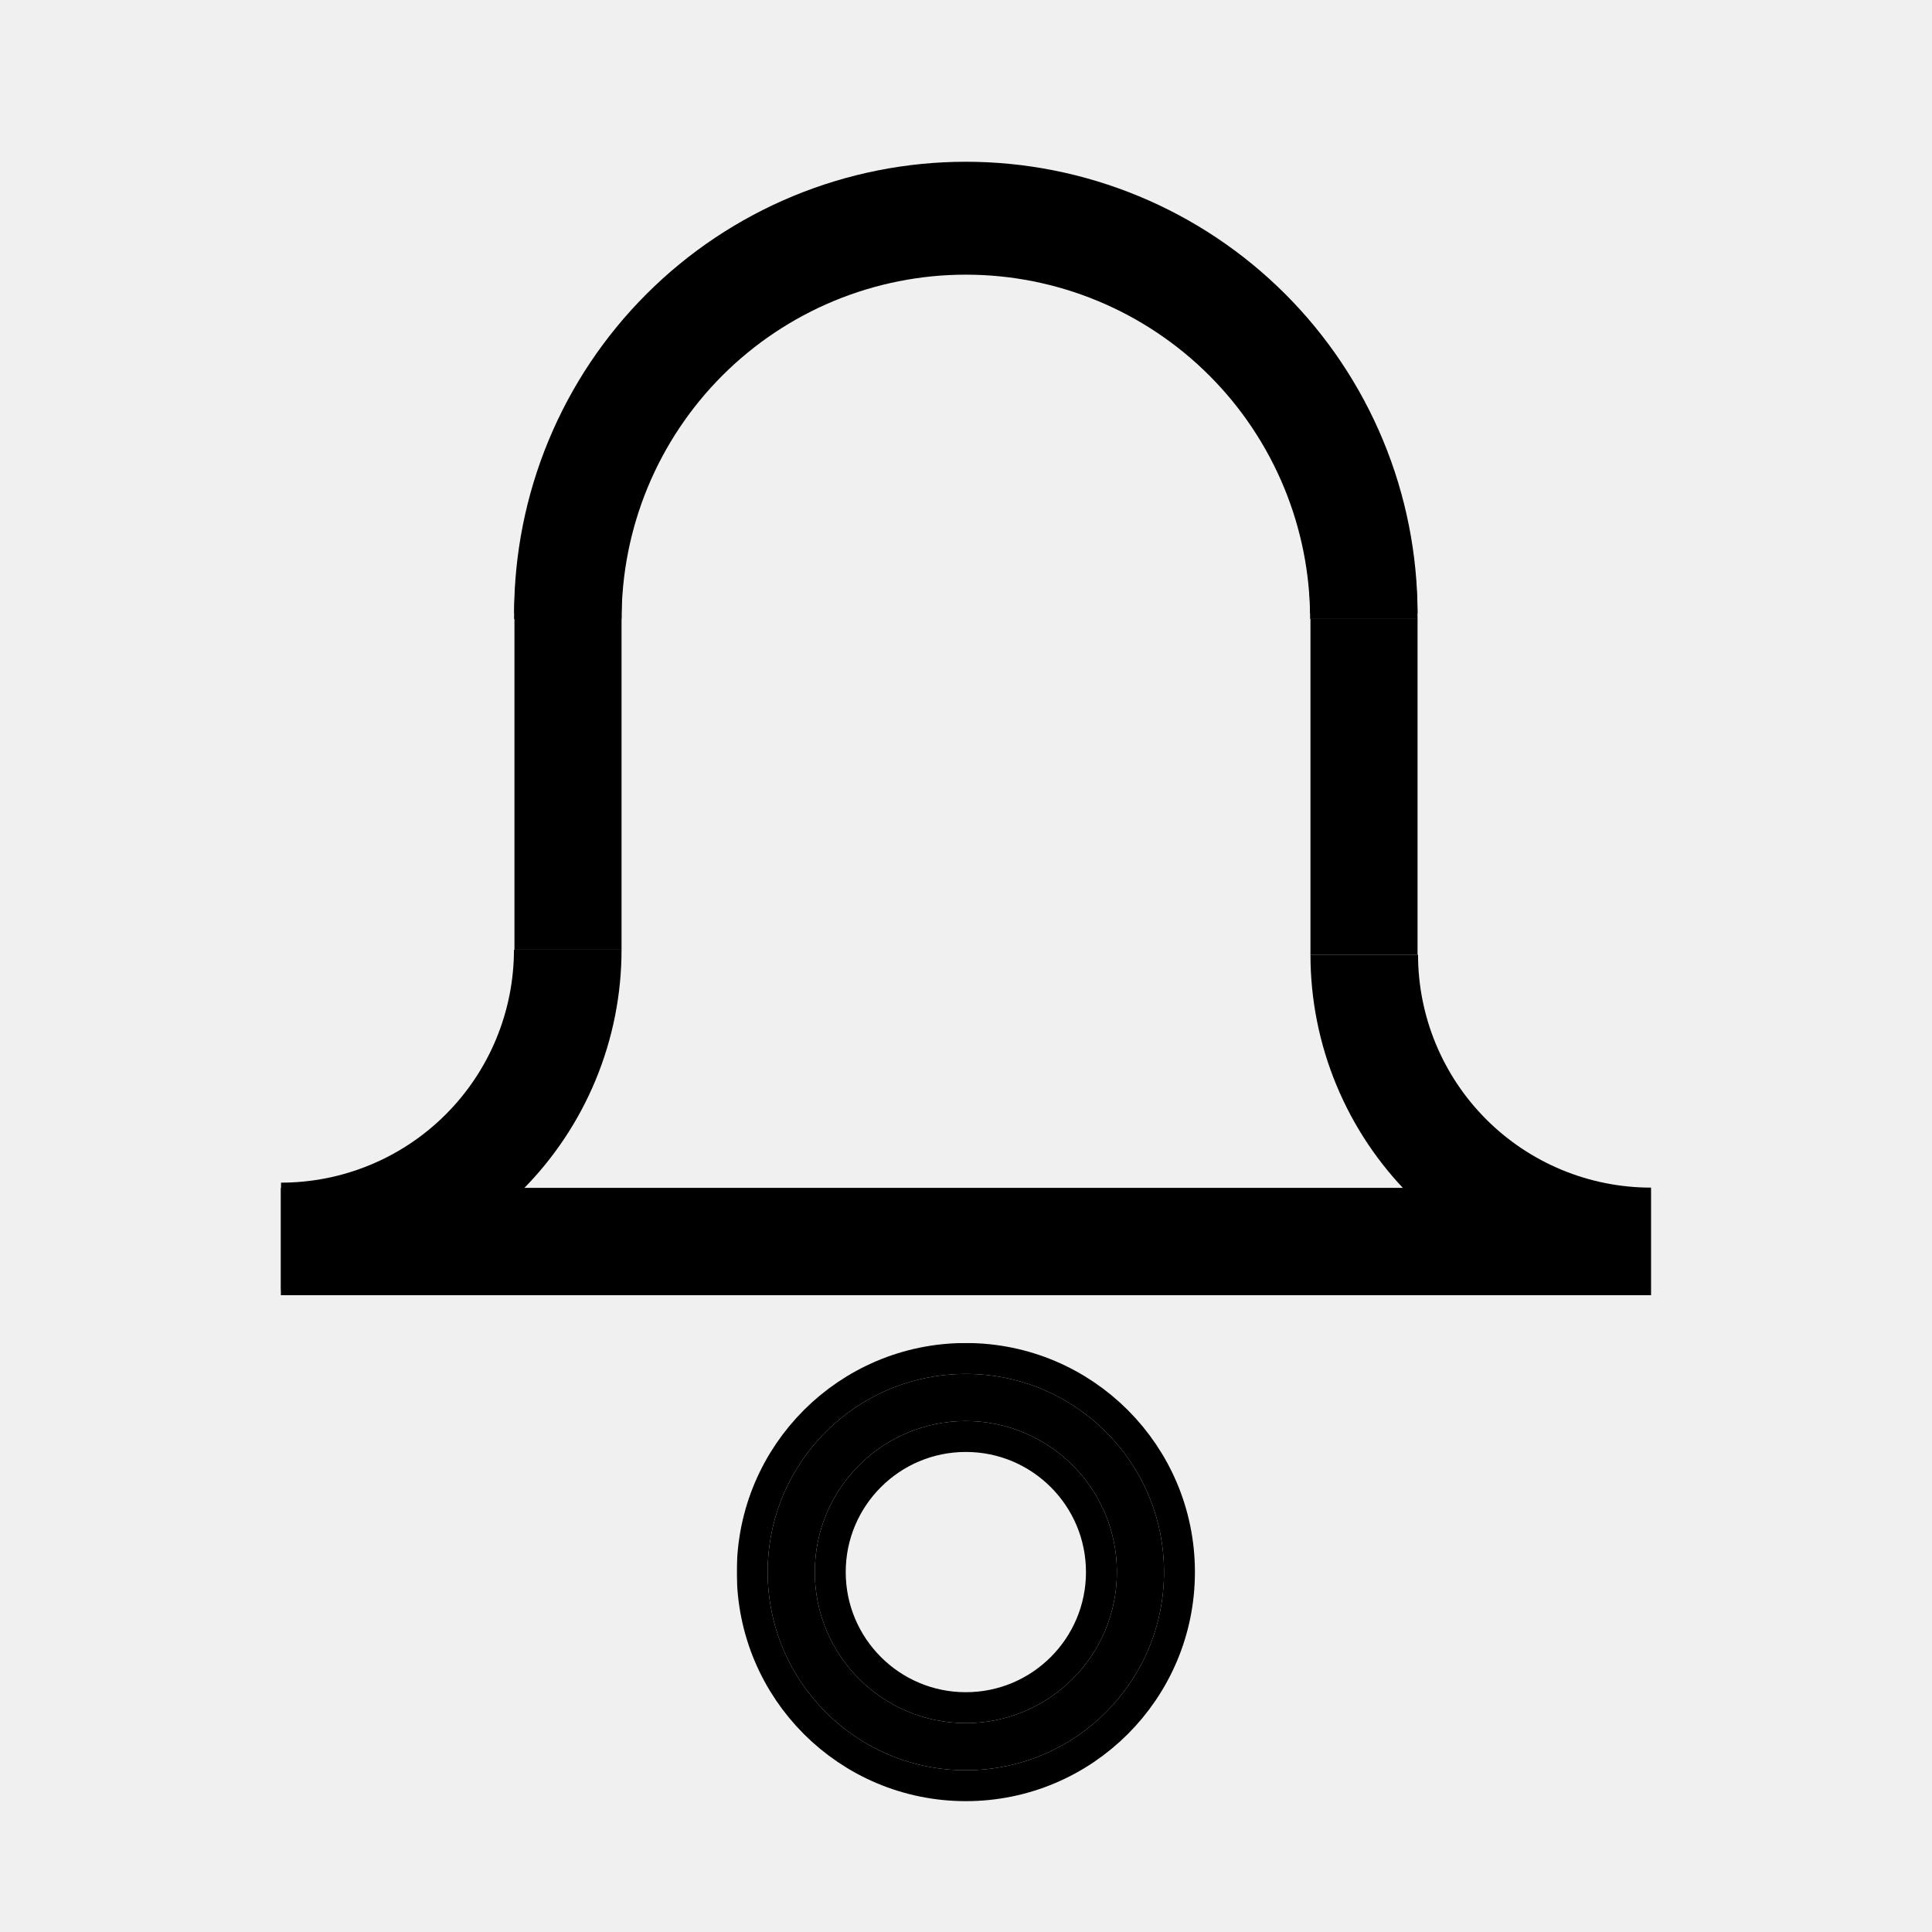
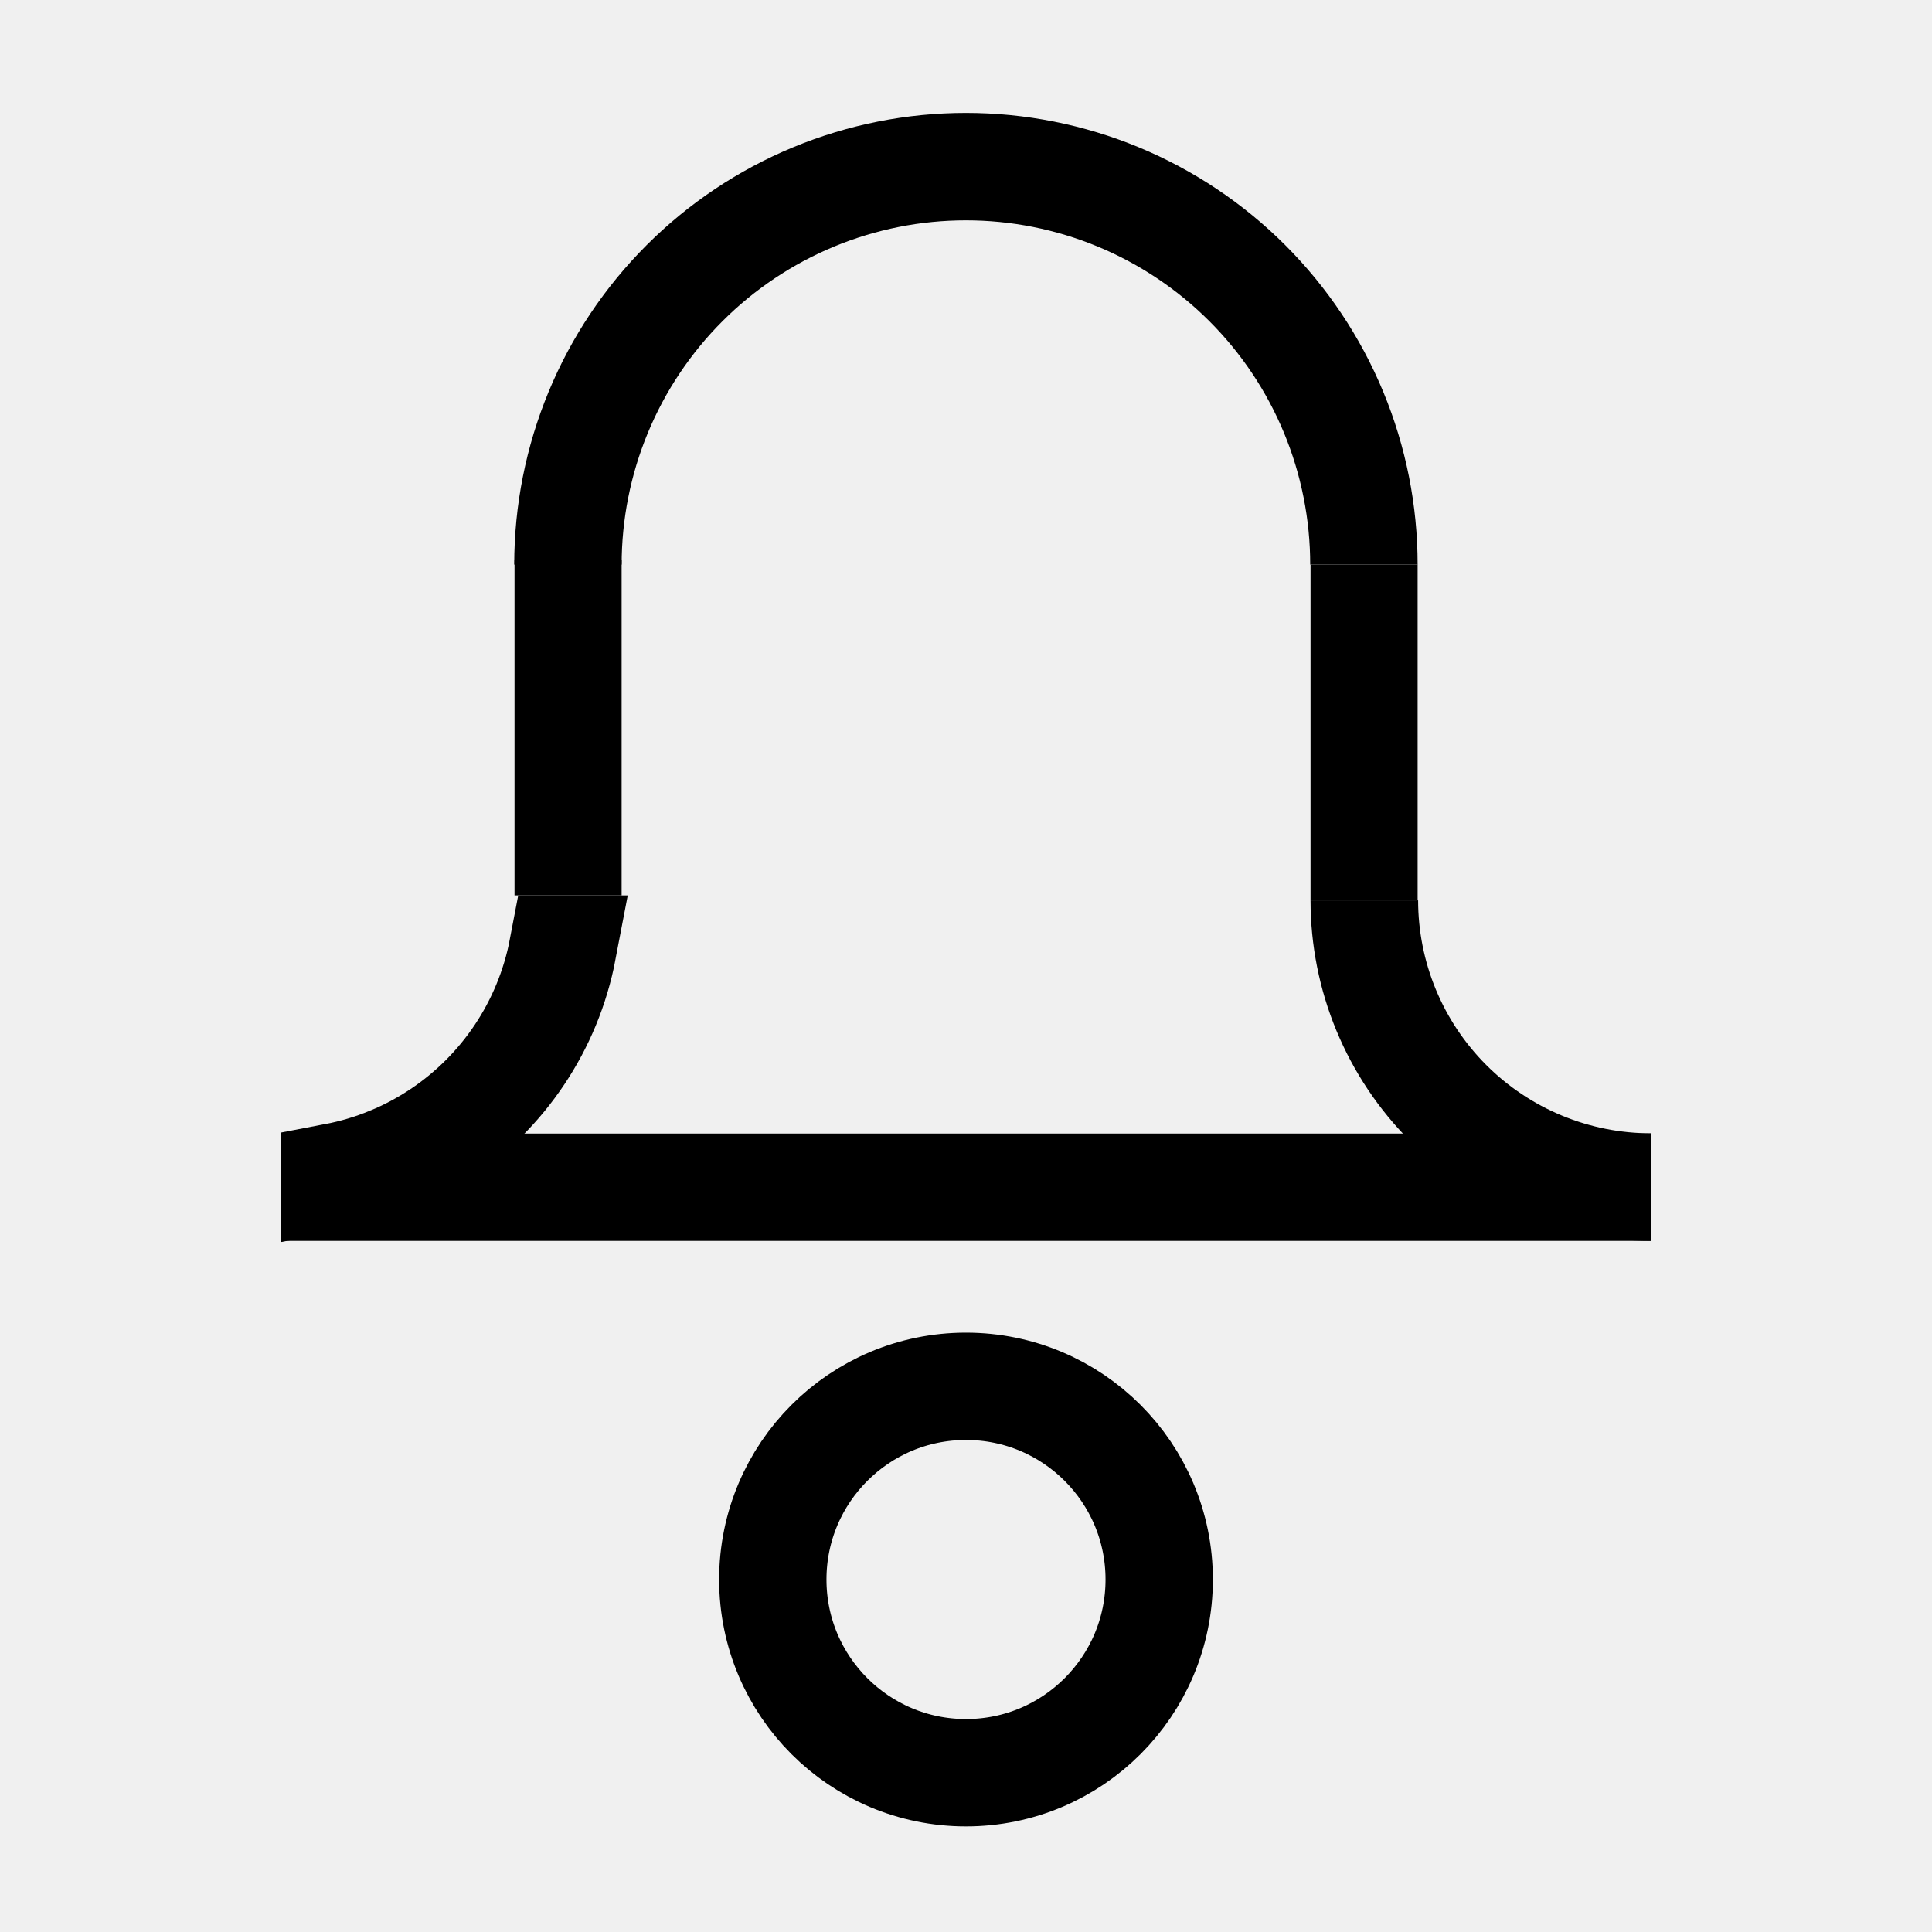
<svg xmlns="http://www.w3.org/2000/svg" width="500" height="500" viewBox="0 0 500 500" fill="none">
  <g clip-path="url(#clip0_0_1)">
-     <path d="M366.862 160.183C366.862 144.831 363.838 129.63 357.963 115.447C352.088 101.263 343.477 88.376 332.622 77.521C321.767 66.666 308.88 58.055 294.697 52.18C280.513 46.305 265.312 43.282 249.96 43.282C234.609 43.282 219.407 46.305 205.224 52.18C191.041 58.055 178.154 66.666 167.299 77.521C156.444 88.376 147.833 101.263 141.958 115.447C136.083 129.63 133.059 144.831 133.059 160.183L160.861 160.183C160.861 148.482 163.165 136.896 167.643 126.086C172.121 115.275 178.684 105.453 186.957 97.18C195.231 88.906 205.053 82.343 215.863 77.865C226.674 73.387 238.26 71.083 249.96 71.083C261.661 71.083 273.247 73.387 284.058 77.865C294.868 82.343 304.69 88.906 312.964 97.179C321.237 105.453 327.8 115.275 332.278 126.086C336.756 136.896 339.06 148.482 339.06 160.183H366.862Z" fill="black" />
-     <path d="M366.862 158.764C366.862 143.413 363.838 128.211 357.963 114.028C352.088 99.845 343.477 86.958 332.622 76.103C321.767 65.248 308.88 56.637 294.697 50.762C280.513 44.887 265.312 41.863 249.96 41.863C234.609 41.863 219.407 44.887 205.224 50.762C191.041 56.637 178.154 65.248 167.299 76.103C156.444 86.958 147.833 99.845 141.958 114.028C136.083 128.211 133.059 143.413 133.059 158.764L160.861 158.764C160.861 147.064 163.165 135.477 167.643 124.667C172.121 113.857 178.684 104.035 186.957 95.761C195.231 87.487 205.053 80.924 215.863 76.447C226.674 71.969 238.26 69.664 249.96 69.664C261.661 69.664 273.247 71.969 284.058 76.447C294.868 80.924 304.69 87.487 312.964 95.761C321.237 104.035 327.8 113.857 332.278 124.667C336.756 135.477 339.06 147.063 339.06 158.764H366.862Z" fill="black" />
-     <mask id="path-3-outside-1_0_1" maskUnits="userSpaceOnUse" x="190.676" y="347.568" width="119" height="119" fill="black">
-       <rect fill="white" x="190.676" y="347.568" width="119" height="119" />
-       <path d="M301.245 406.852C301.245 435.176 278.284 458.137 249.961 458.137C221.637 458.137 198.676 435.176 198.676 406.852C198.676 378.529 221.637 355.568 249.961 355.568C278.284 355.568 301.245 378.529 301.245 406.852ZM210.872 406.852C210.872 428.44 228.373 445.94 249.961 445.94C271.548 445.94 289.049 428.44 289.049 406.852C289.049 385.265 271.548 367.764 249.961 367.764C228.373 367.764 210.872 385.265 210.872 406.852Z" />
+     <mask id="mask0_0_1" style="mask-type:luminance" maskUnits="userSpaceOnUse" x="0" y="0" width="500" height="500">
+       <path d="M500 0H0V500H500V0Z" fill="white" />
    </mask>
-     <path d="M301.245 406.852C301.245 435.176 278.284 458.137 249.961 458.137C221.637 458.137 198.676 435.176 198.676 406.852C198.676 378.529 221.637 355.568 249.961 355.568C278.284 355.568 301.245 378.529 301.245 406.852ZM210.872 406.852C210.872 428.44 228.373 445.94 249.961 445.94C271.548 445.94 289.049 428.44 289.049 406.852C289.049 385.265 271.548 367.764 249.961 367.764C228.373 367.764 210.872 385.265 210.872 406.852Z" fill="black" />
-     <path d="M301.245 406.852C301.245 435.176 278.284 458.137 249.961 458.137C221.637 458.137 198.676 435.176 198.676 406.852C198.676 378.529 221.637 355.568 249.961 355.568C278.284 355.568 301.245 378.529 301.245 406.852ZM210.872 406.852C210.872 428.44 228.373 445.94 249.961 445.94C271.548 445.94 289.049 428.44 289.049 406.852C289.049 385.265 271.548 367.764 249.961 367.764C228.373 367.764 210.872 385.265 210.872 406.852Z" stroke="black" stroke-width="16" mask="url(#path-3-outside-1_0_1)" />
-     <path d="M160.855 245.786C160.855 257.359 158.575 268.818 154.147 279.51C149.718 290.202 143.227 299.917 135.043 308.101C126.86 316.284 117.145 322.775 106.453 327.204C95.761 331.633 84.302 333.912 72.729 333.912L72.729 306.068C80.645 306.068 88.484 304.509 95.798 301.479C103.112 298.45 109.757 294.01 115.355 288.412C120.953 282.814 125.393 276.169 128.422 268.855C131.452 261.541 133.011 253.702 133.011 245.786H160.855Z" fill="black" />
-     <path d="M339.145 247.072C339.145 258.645 341.425 270.105 345.853 280.797C350.282 291.489 356.773 301.204 364.957 309.387C373.14 317.57 382.855 324.061 393.547 328.49C404.239 332.919 415.698 335.198 427.271 335.198L427.271 307.354C419.355 307.354 411.516 305.795 404.202 302.766C396.888 299.736 390.243 295.296 384.645 289.698C379.047 284.101 374.607 277.455 371.578 270.141C368.548 262.828 366.989 254.989 366.989 247.072H339.145Z" fill="black" />
-     <rect x="133.138" y="158.896" width="27.716" height="86.89" fill="black" />
-     <rect x="339.145" y="160.183" width="27.716" height="86.89" fill="black" />
-     <rect x="72.689" y="307.417" width="354.542" height="27.782" fill="black" />
+     <g mask="url(#mask0_0_1)">
+       <path d="M366.882 146.125C366.882 130.773 363.858 115.572 357.983 101.389C352.108 87.204 343.497 74.318 332.642 63.463C321.787 52.607 308.9 43.996 294.717 38.122C280.533 32.247 265.332 29.223 249.98 29.223C234.629 29.223 219.427 32.247 205.244 38.122C191.061 43.996 178.174 52.607 167.319 63.463C156.464 74.318 147.853 87.204 141.978 101.389C136.103 115.572 133.079 130.773 133.079 146.125H160.881C160.881 134.424 163.185 122.838 167.663 112.028C172.141 101.217 178.704 91.394 186.977 83.121C195.251 74.847 205.073 68.284 215.883 63.806C226.694 59.329 238.28 57.024 249.98 57.024C261.681 57.024 273.267 59.329 284.078 63.806C294.888 68.284 304.71 74.847 312.984 83.121C321.257 91.394 327.82 101.217 332.298 112.028C336.776 122.838 339.08 134.424 339.08 146.125H366.882Z" fill="black" />
+       <path d="M145.673 245.617C144.727 250.58 143.276 255.445 141.334 260.136C137.603 269.143 132.135 277.327 125.241 284.221C118.348 291.114 110.164 296.581 101.157 300.312V300.313C96.467 302.256 91.601 303.705 86.638 304.65V304.586C91.593 303.641 96.449 302.193 101.132 300.253L101.133 300.254C110.132 296.527 118.308 291.063 125.196 284.175C132.084 277.287 137.547 269.11 141.274 260.11C143.214 255.428 144.664 250.571 145.608 245.617H145.673Z" fill="black" stroke="black" stroke-width="27.78" />
+       <path d="M339.165 233.014C339.165 244.587 341.445 256.047 345.873 266.739C350.302 277.431 356.793 287.146 364.977 295.329C373.16 303.512 382.875 310.003 393.567 314.432C404.259 318.861 415.718 321.14 427.291 321.14V293.296C419.375 293.296 411.536 291.737 404.222 288.708C396.908 285.678 390.263 281.238 384.665 275.64C379.067 270.043 374.627 263.397 371.598 256.083C368.568 248.77 367.009 240.931 367.009 233.014H339.165Z" fill="black" />
+       <path d="M160.874 144.838H133.158V231.727H160.874V144.838Z" fill="black" />
+       <path d="M366.881 146.125H339.165V233.014H366.881V146.125Z" fill="black" />
+       <path d="M427.251 293.359H72.709V321.14H427.251V293.359Z" fill="black" />
+       <circle cx="250" cy="408.777" r="50" stroke="black" stroke-width="27.78" />
+     </g>
  </g>
  <defs>
    <clipPath id="clip0_0_1">
      <rect width="500" height="500" fill="white" />
    </clipPath>
  </defs>
</svg>
